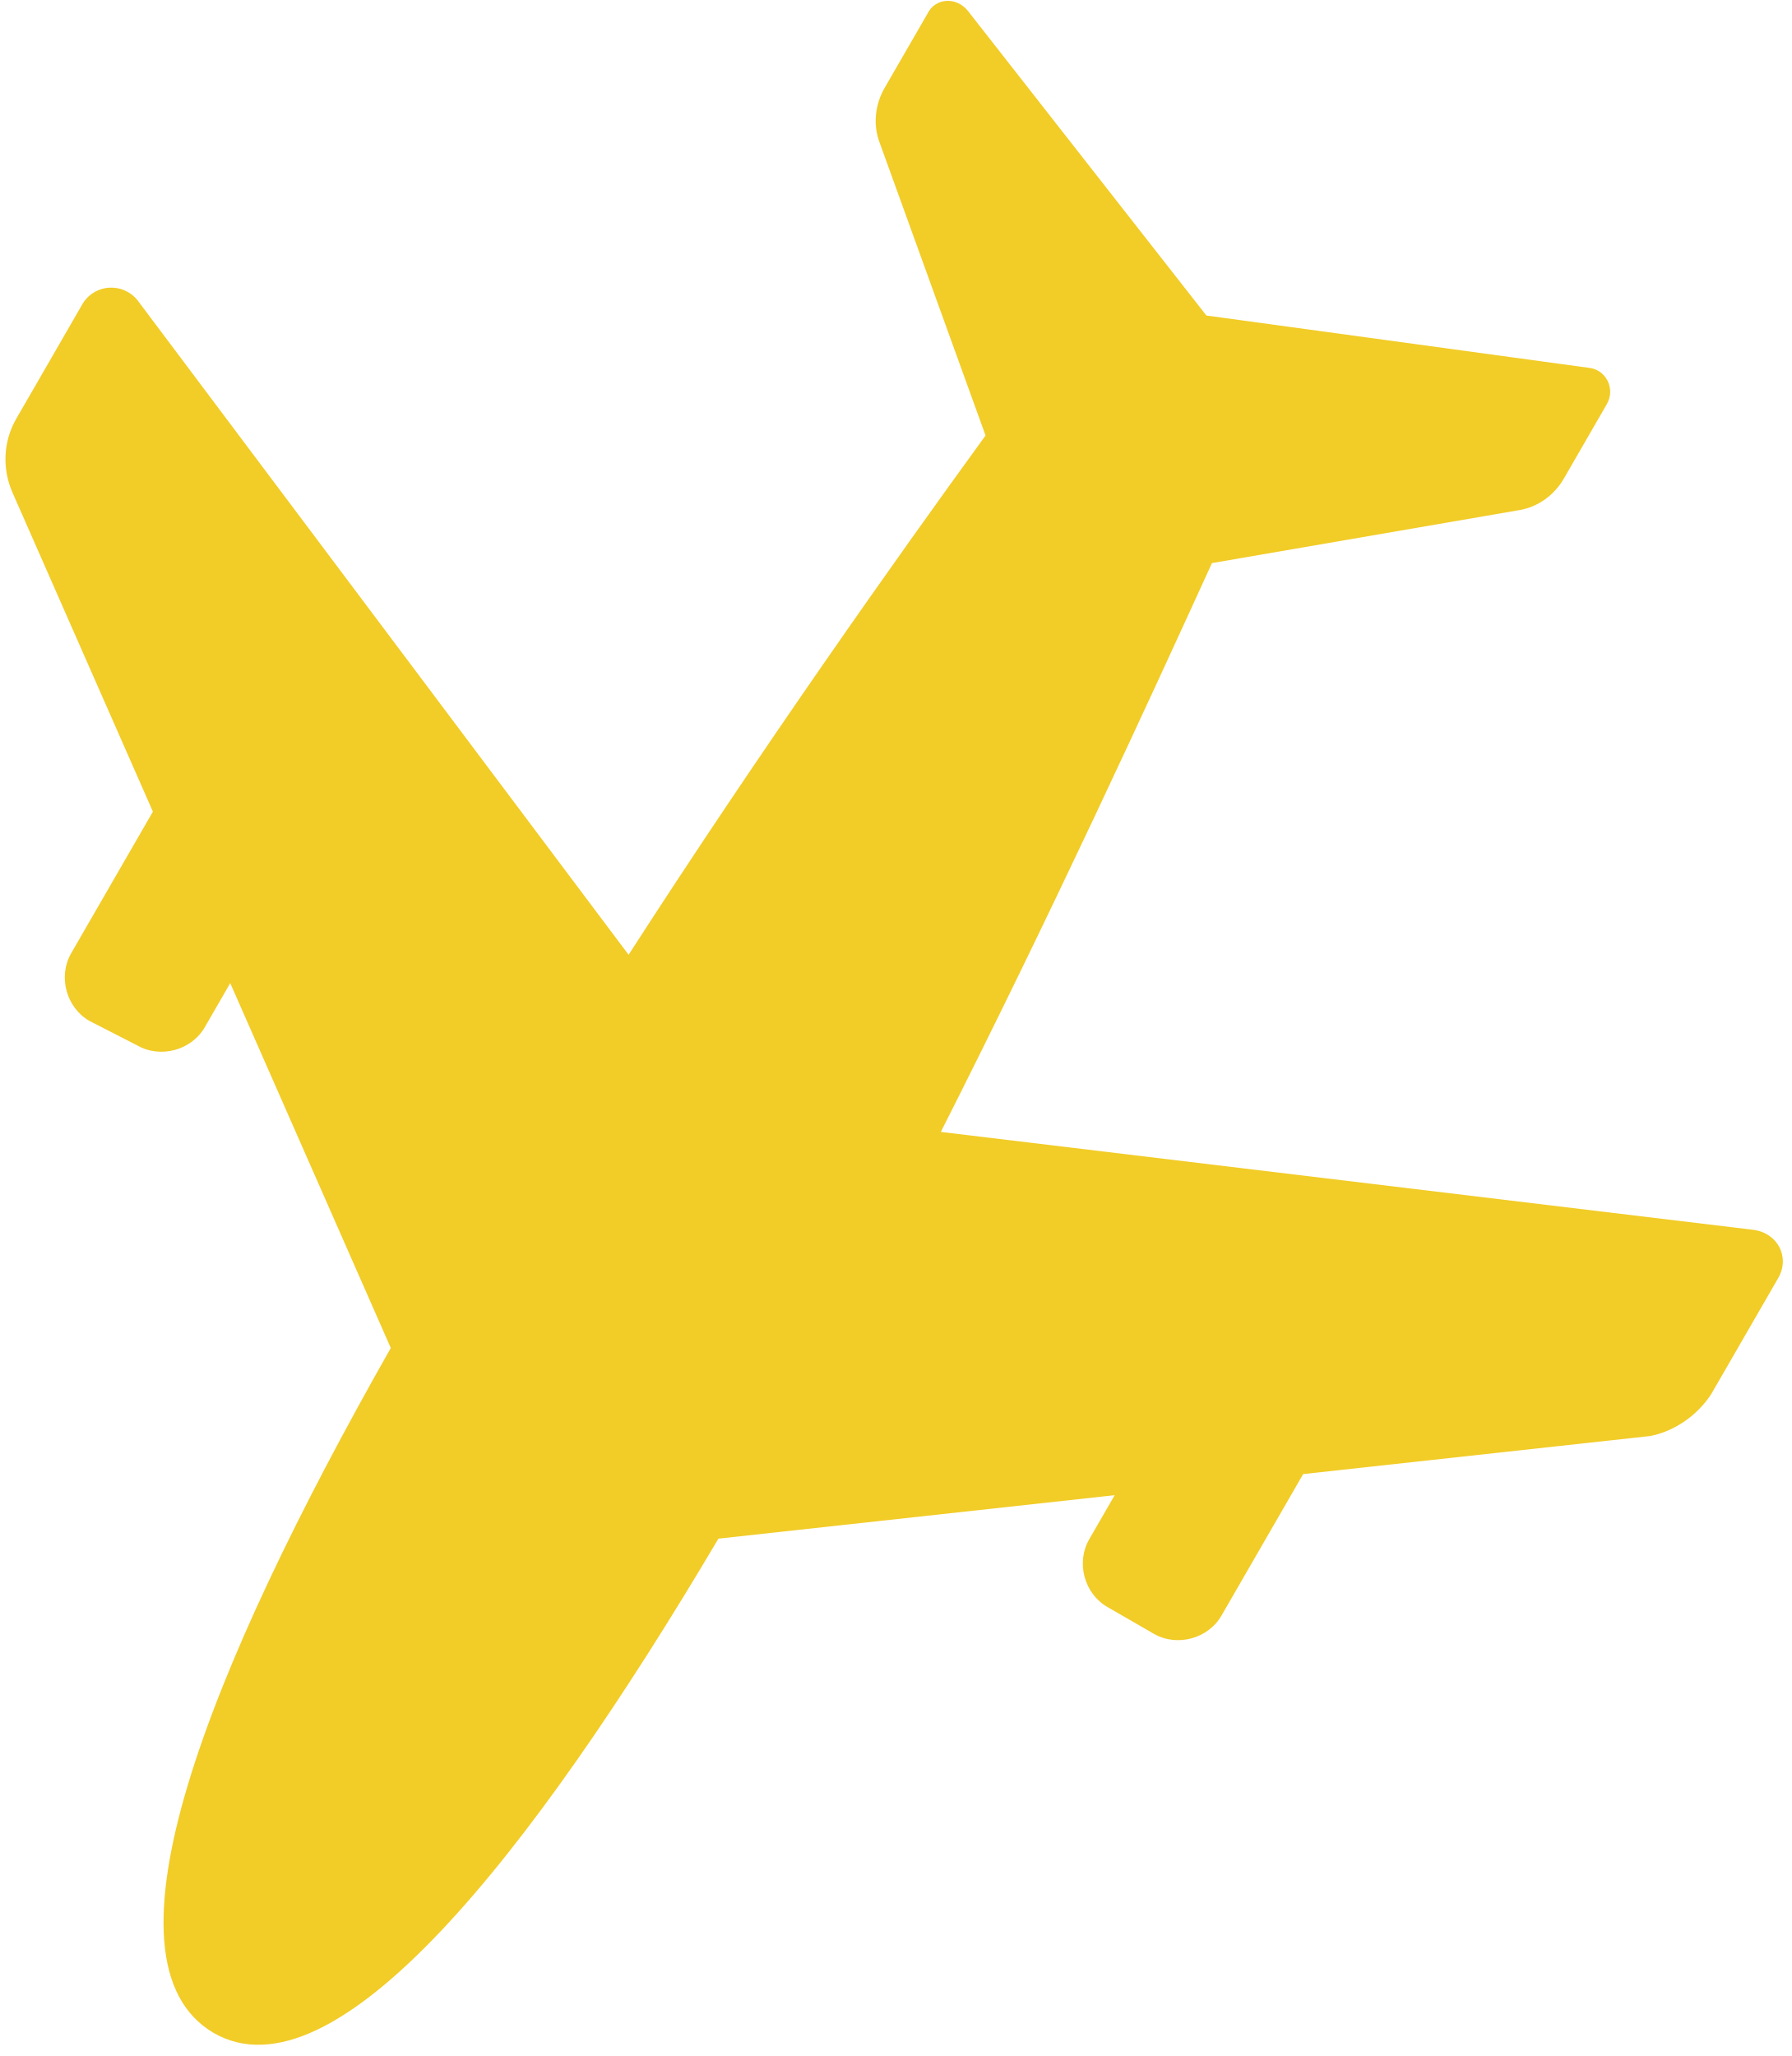
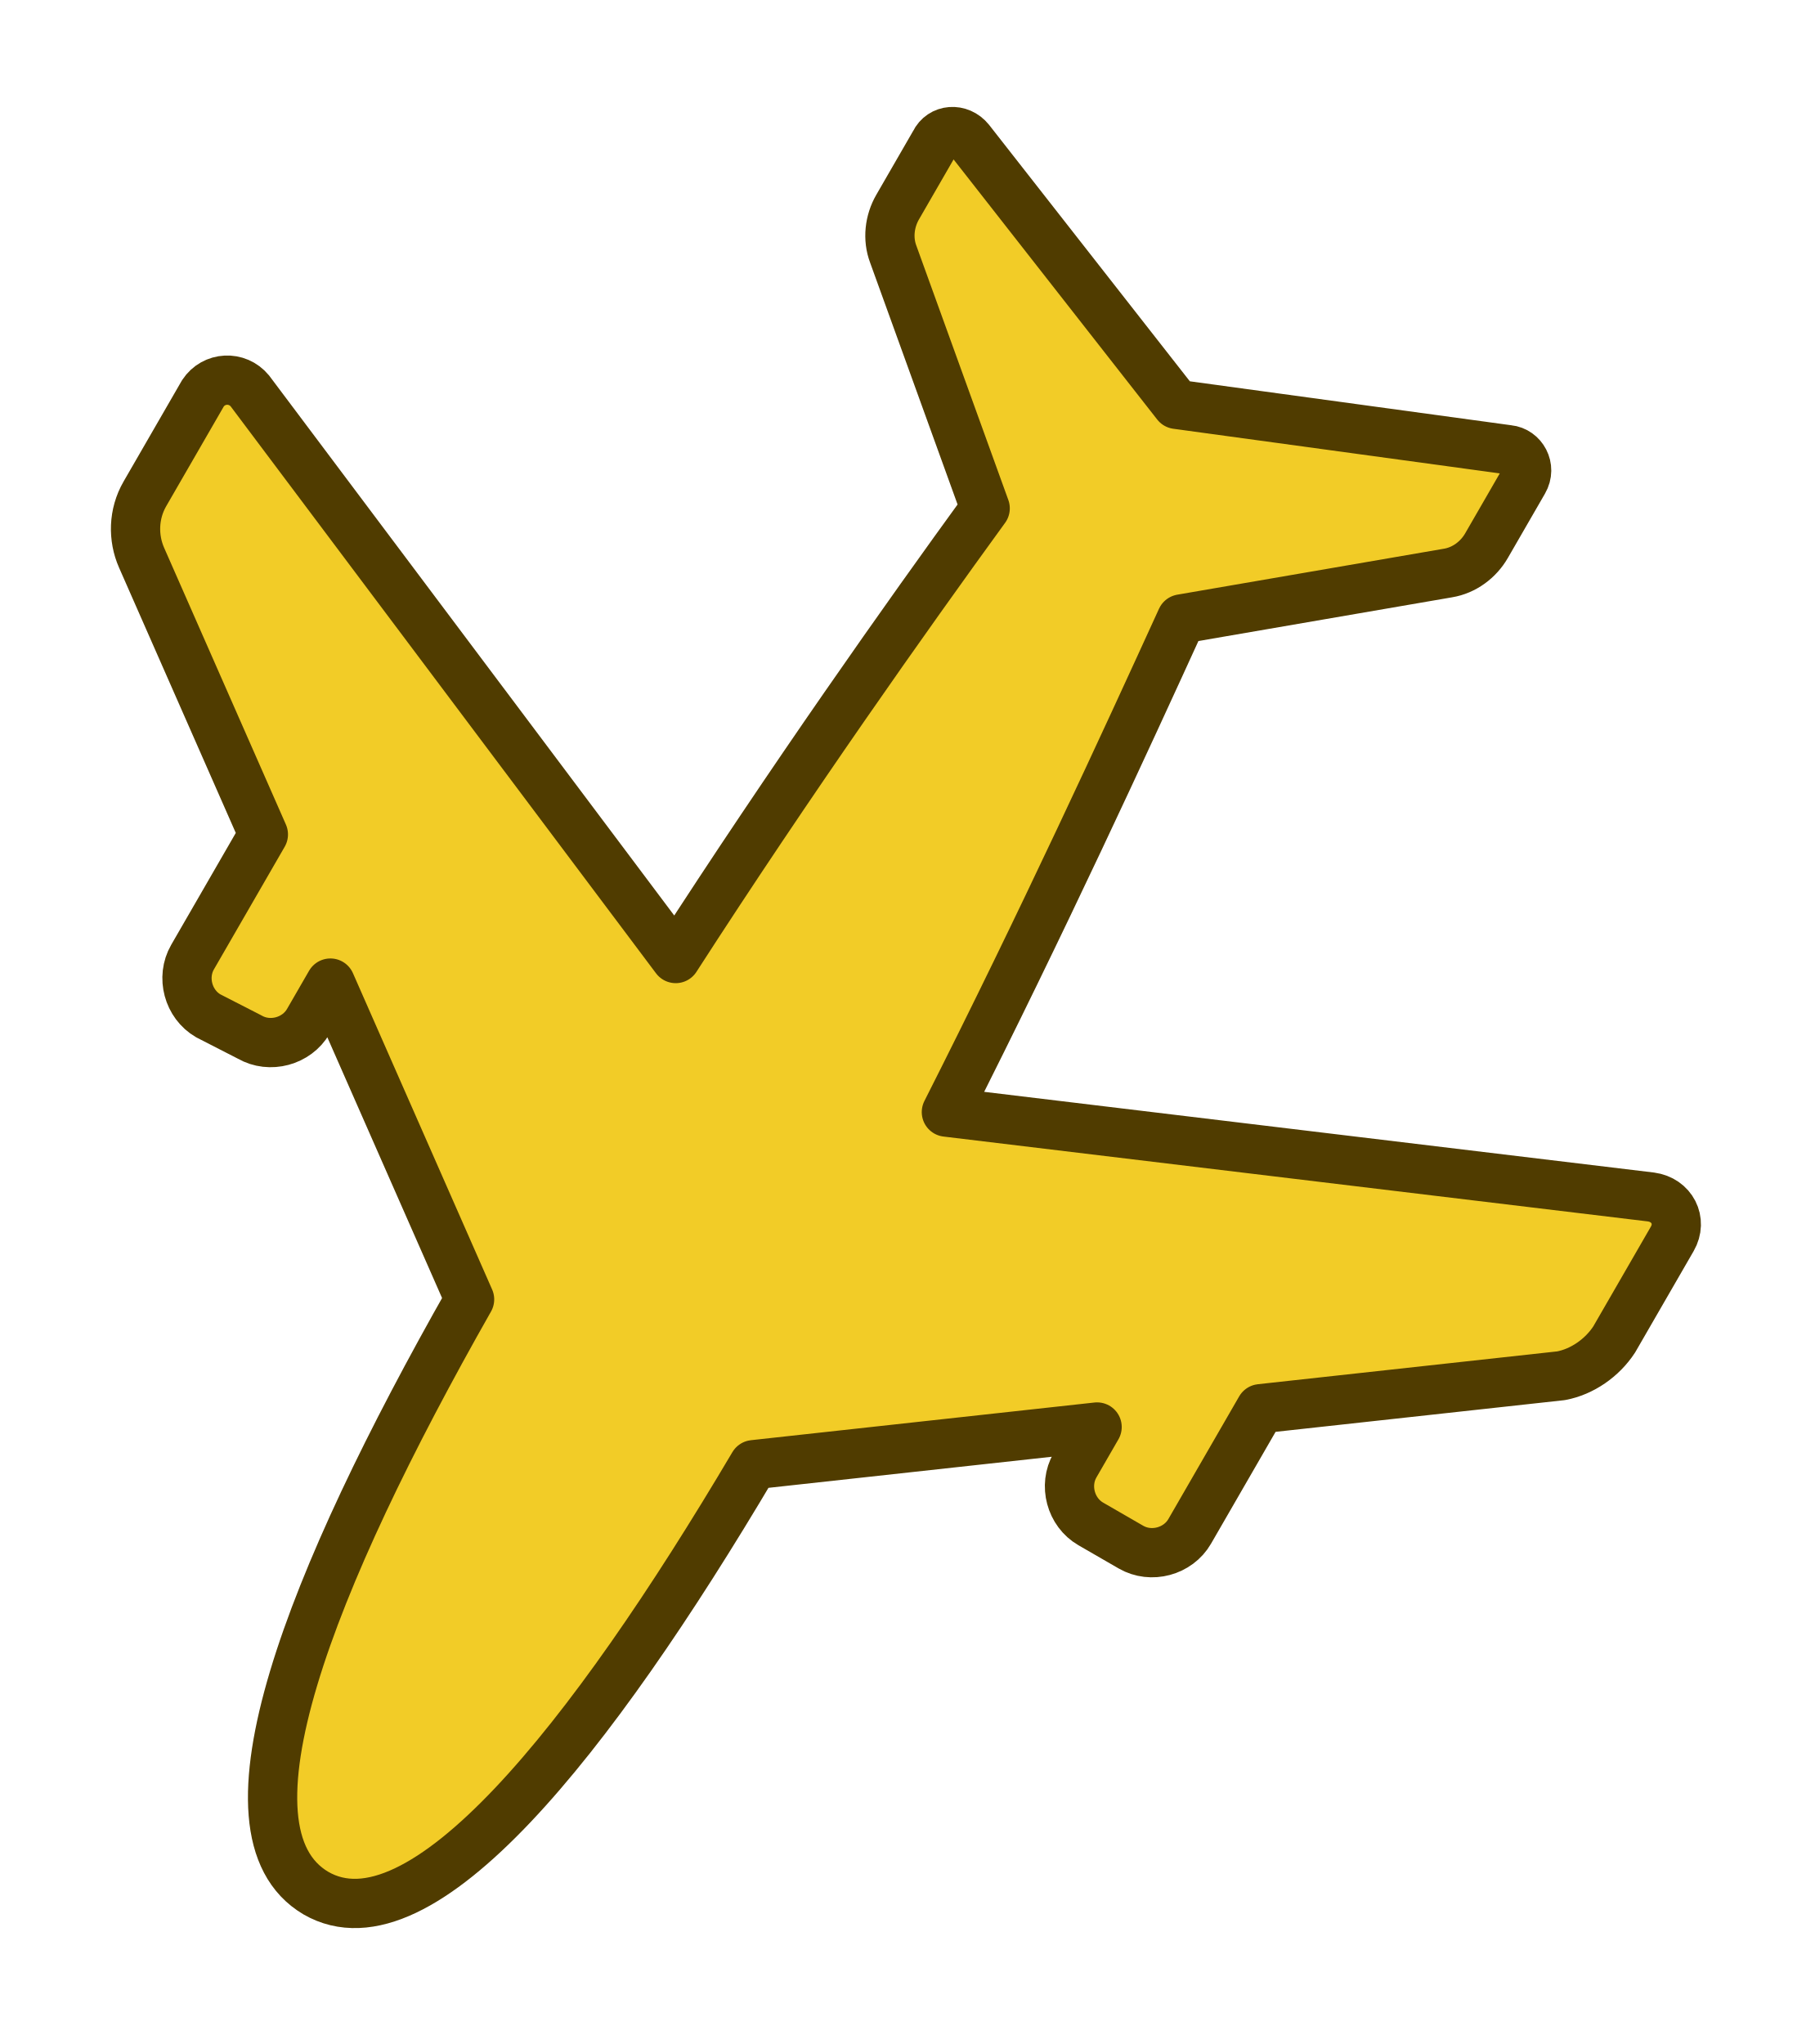
- <svg xmlns="http://www.w3.org/2000/svg" version="1.1" width="95" height="109" viewBox="0 0 95 109" xml:space="preserve">
-   <defs>
- </defs>
+ <svg xmlns="http://www.w3.org/2000/svg" version="1.1" width="111" height="125" viewBox="-8 -8 111 125" xml:space="preserve">
+   <defs />
  <g transform="matrix(-0.97 0.26 -0.26 -0.97 44.09 51.06)" id="Calque_1">
-     <path style="stroke: none; stroke-width: 1; stroke-dasharray: none; stroke-linecap: butt; stroke-dashoffset: 0; stroke-linejoin: miter; stroke-miterlimit: 4; fill: rgb(242,204,39); fill-rule: nonzero; opacity: 1;" transform=" translate(-49.96, -50)" d="M 86.5 55.3 c -1 -1 -2.7 -1 -3.7 0 l -1.9 1.9 l -3.2 -20.8 C 91.5 22.4 101.3 9.2 96.1 3.9 c -5.2 -5.2 -18.5 4.6 -32.5 18.3 l -20.8 -3.2 l 1.9 -1.9 c 1 -1 1 -2.7 0 -3.7 l -2 -2 c -1 -1 -2.7 -1 -3.7 0 l -6.1 6.1 l -18.2 -2.8 C 13.4 14.6 12 15.1 11 16 l -5 5 c -0.9 0.9 -0.6 2.3 0.6 2.8 l 40.1 16.1 c -8.6 9.6 -16.4 19 -21.6 25.3 L 8.7 63.7 c -1 -0.1 -2 0.3 -2.7 1 l -3.2 3.2 c -0.7 0.7 -0.4 1.8 0.4 2.1 l 18.8 7.9 L 30 96.7 c 0.4 0.9 1.5 1.1 2.1 0.4 l 3.2 -3.2 c 0.7 -0.7 1.1 -1.7 1 -2.7 l -1.4 -16.4 c 6.3 -5.1 15.7 -12.9 25.3 -21.6 l 16.1 40.1 c 0.5 1.1 1.9 1.4 2.8 0.6 l 5 -5 c 1 -1 1.4 -2.4 1.2 -3.7 l -2.8 -18.2 l 6.1 -6.1 c 1 -1 1 -2.7 0 -3.7 L 86.5 55.3 z" stroke-linecap="round" />
+     <path style="stroke: rgb(80,60,0); stroke-width: 3; stroke-dasharray: none; stroke-linecap: butt; stroke-dashoffset: 0; stroke-linejoin: round; stroke-miterlimit: 4; fill: rgb(242,204,39); fill-rule: nonzero; opacity: 1;" transform=" translate(-49.96, -50)" d="M 86.5 55.3 c -1 -1 -2.7 -1 -3.7 0 l -1.9 1.9 l -3.2 -20.8 C 91.5 22.4 101.3 9.2 96.1 3.9 c -5.2 -5.2 -18.5 4.6 -32.5 18.3 l -20.8 -3.2 l 1.9 -1.9 c 1 -1 1 -2.7 0 -3.7 l -2 -2 c -1 -1 -2.7 -1 -3.7 0 l -6.1 6.1 l -18.2 -2.8 C 13.4 14.6 12 15.1 11 16 l -5 5 c -0.9 0.9 -0.6 2.3 0.6 2.8 l 40.1 16.1 c -8.6 9.6 -16.4 19 -21.6 25.3 L 8.7 63.7 c -1 -0.1 -2 0.3 -2.7 1 l -3.2 3.2 c -0.7 0.7 -0.4 1.8 0.4 2.1 l 18.8 7.9 L 30 96.7 c 0.4 0.9 1.5 1.1 2.1 0.4 l 3.2 -3.2 c 0.7 -0.7 1.1 -1.7 1 -2.7 l -1.4 -16.4 c 6.3 -5.1 15.7 -12.9 25.3 -21.6 l 16.1 40.1 c 0.5 1.1 1.9 1.4 2.8 0.6 l 5 -5 c 1 -1 1.4 -2.4 1.2 -3.7 l -2.8 -18.2 l 6.1 -6.1 c 1 -1 1 -2.7 0 -3.7 L 86.5 55.3 z" stroke-linecap="round" />
  </g>
</svg>
